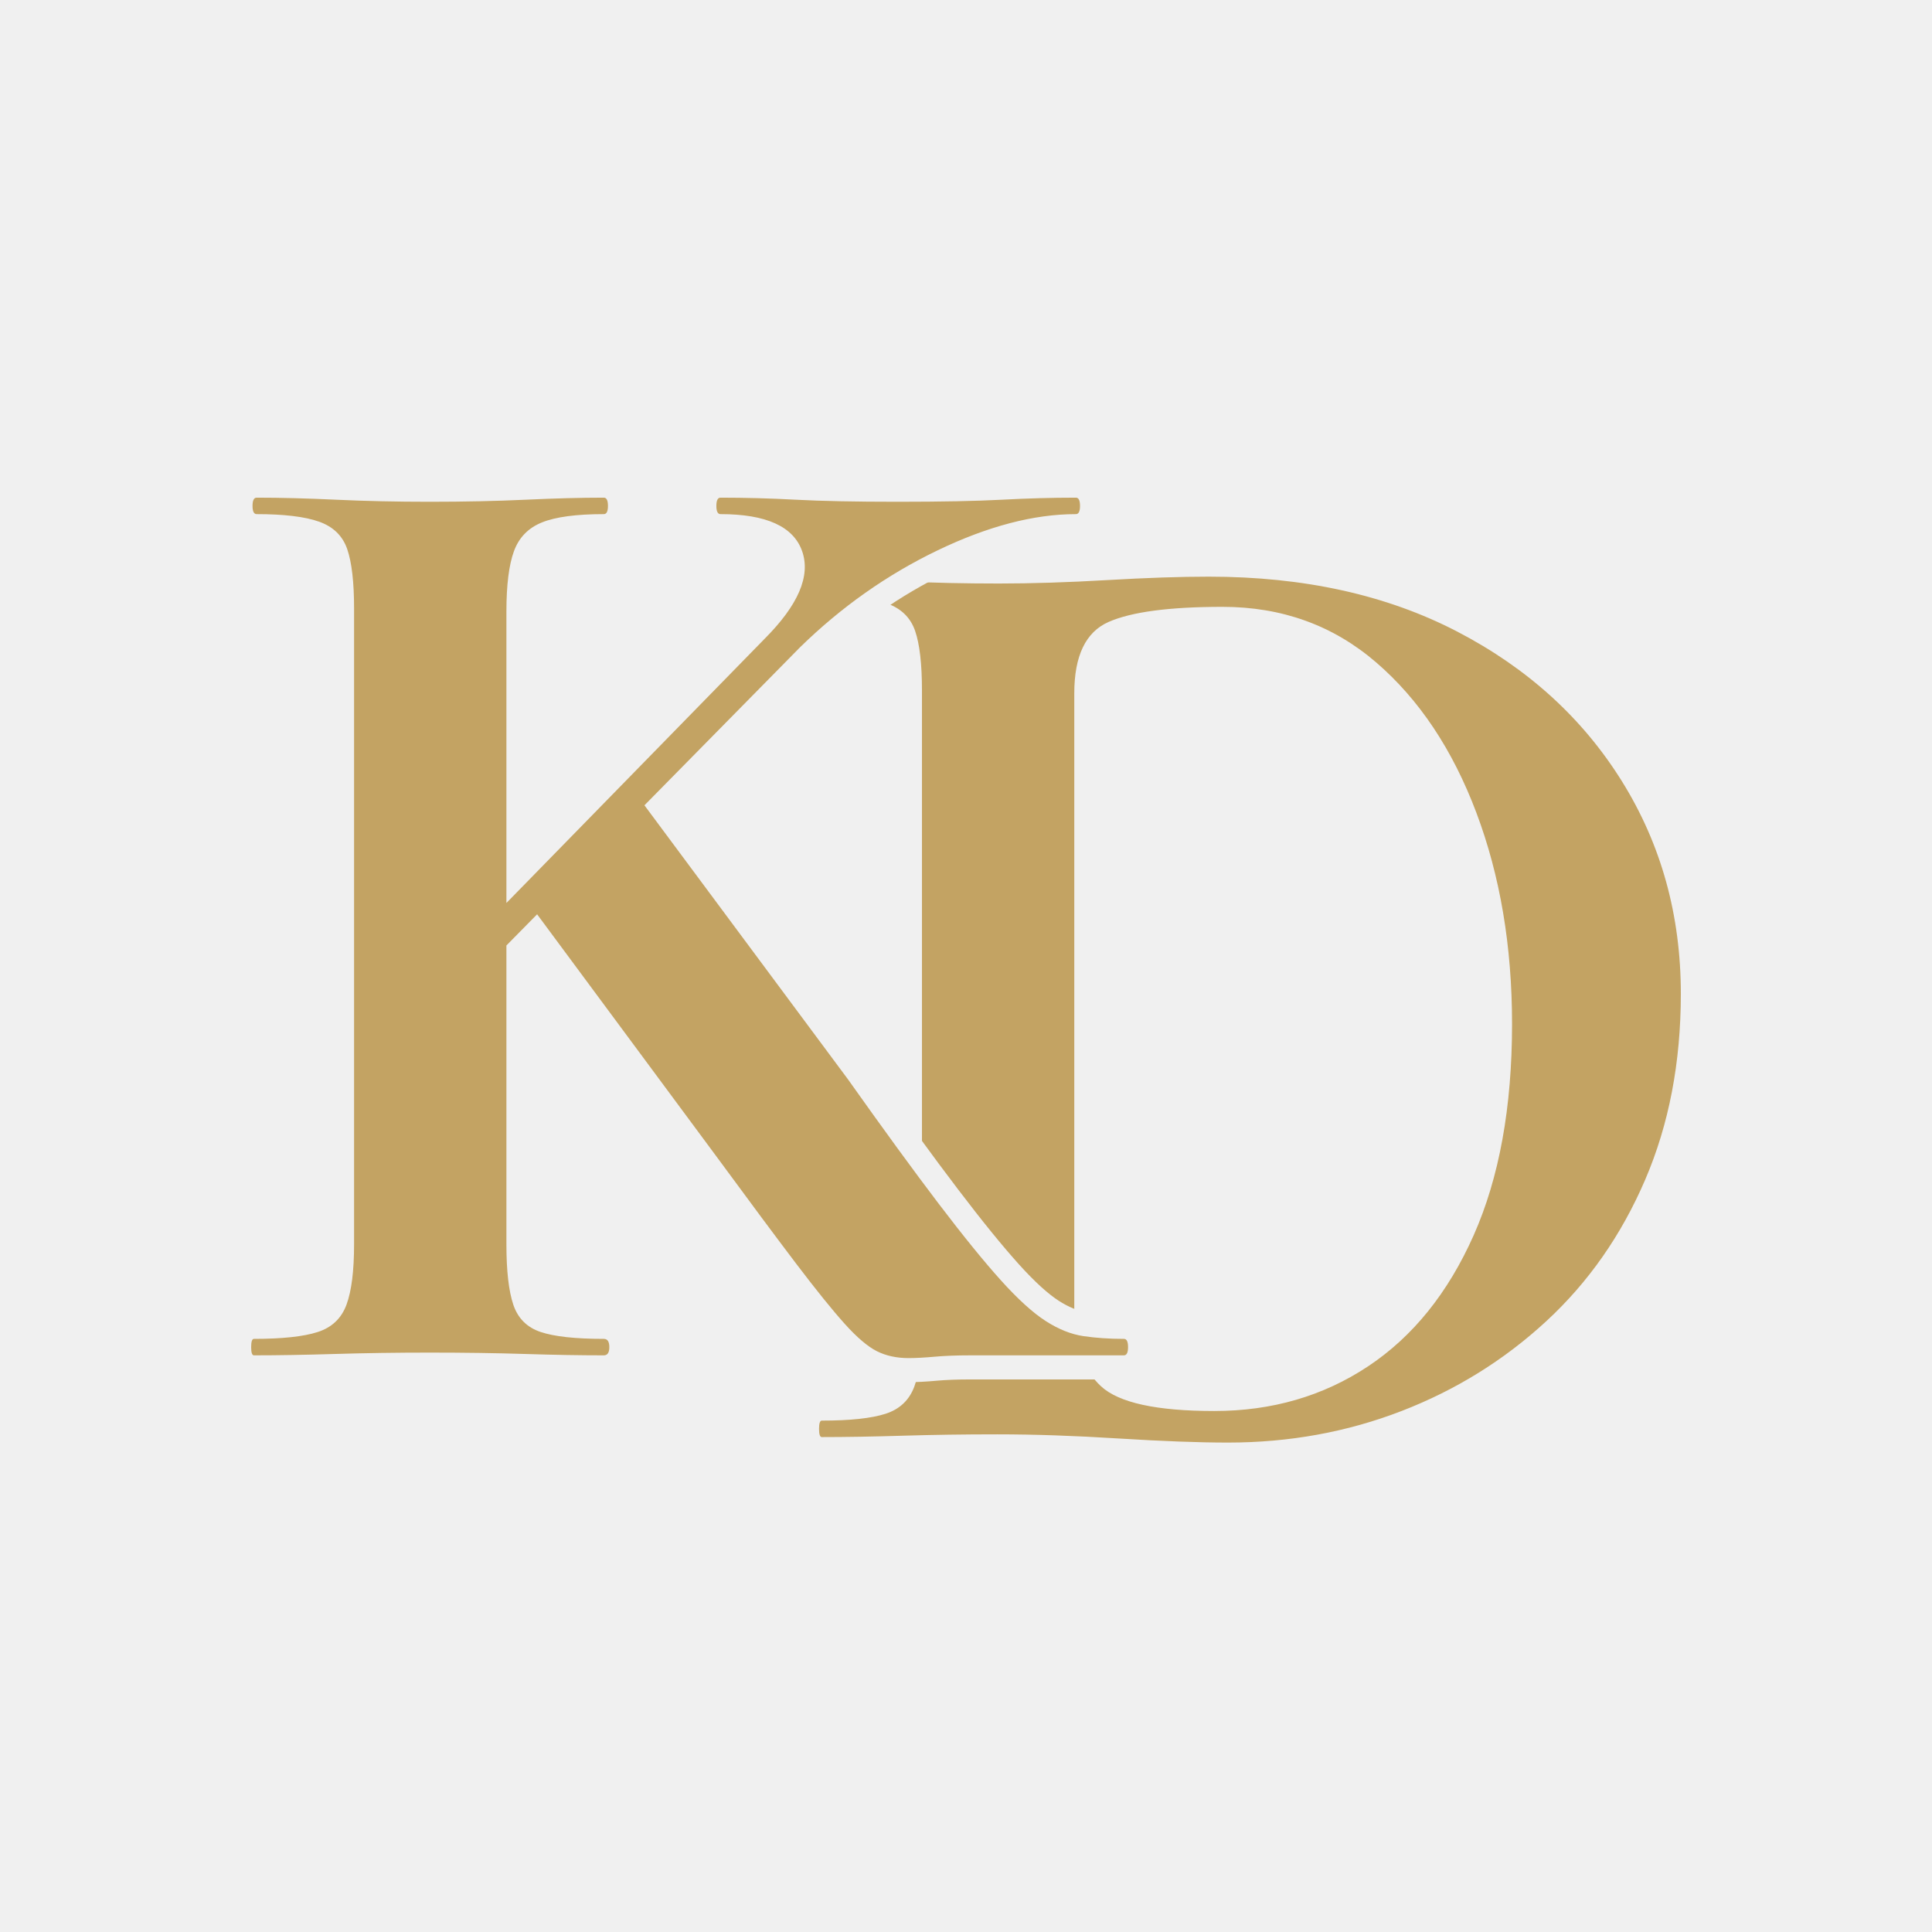
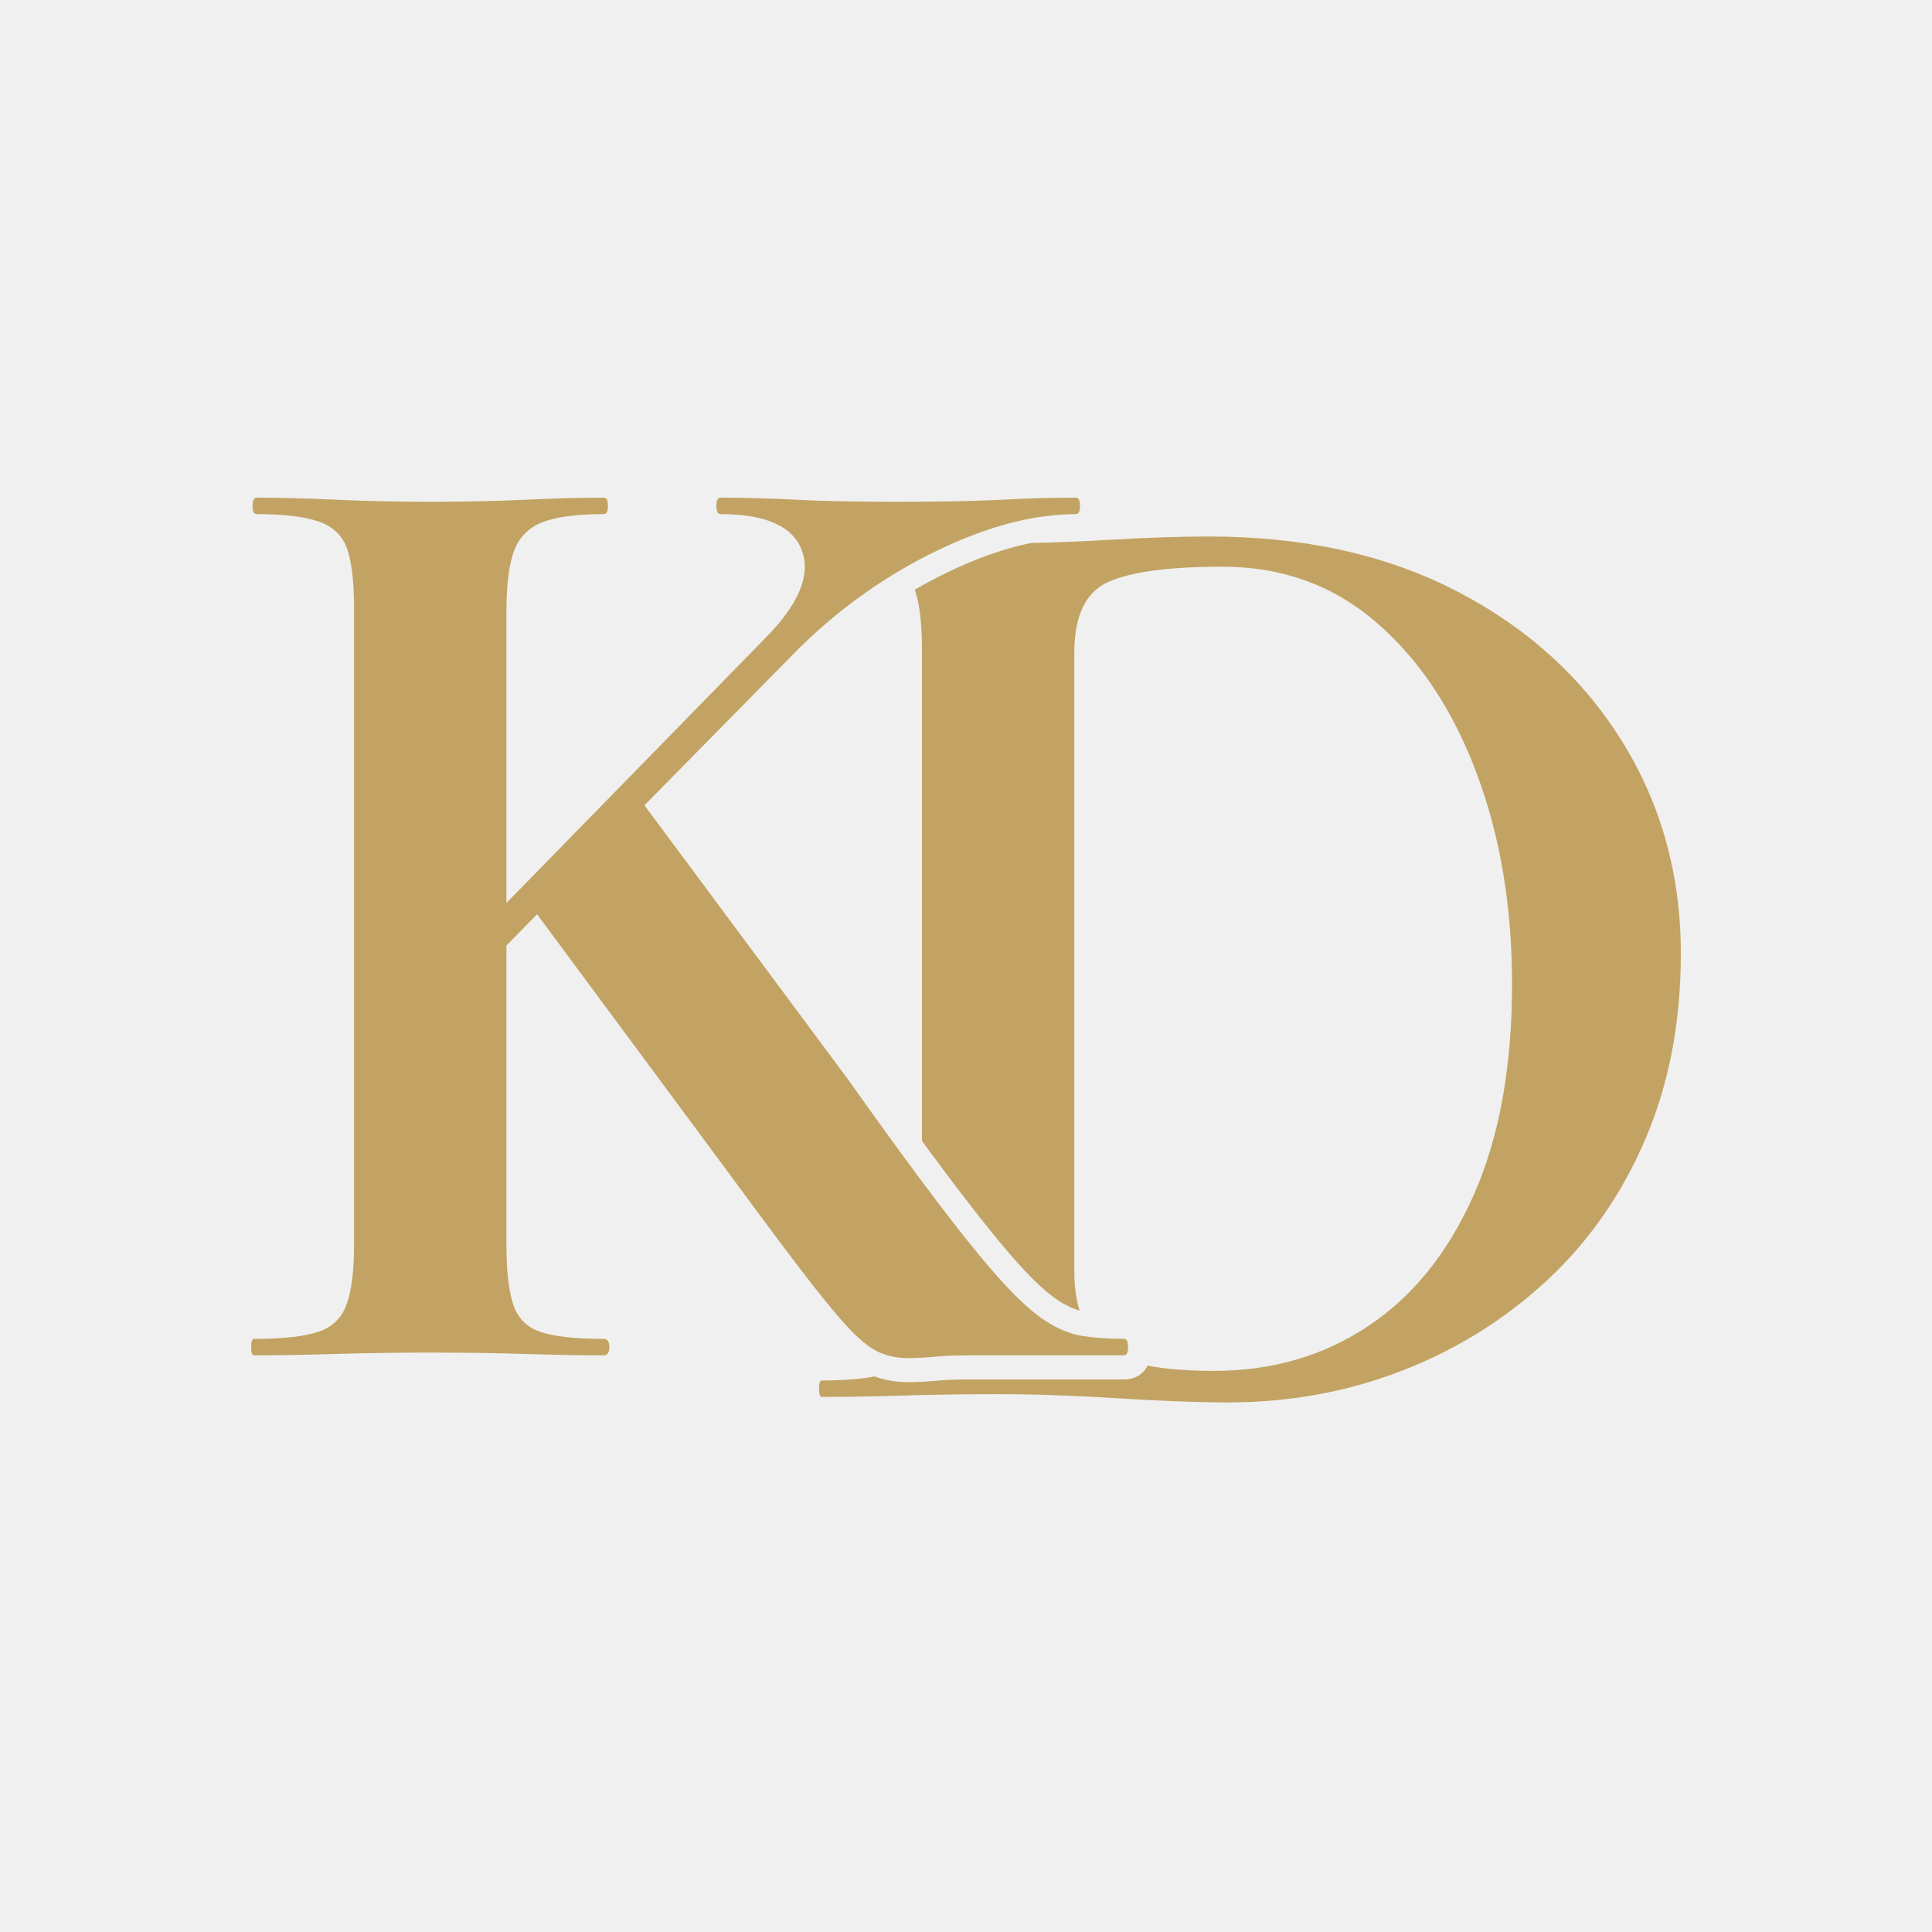
<svg xmlns="http://www.w3.org/2000/svg" viewBox="0 0 512 512" width="512" height="512" role="img" aria-label="Kirkcaldy Dental &amp; Implant Clinic">
  <g fill="#C3A363">
-     <defs>
-       <mask id="kdmask256131" maskUnits="userSpaceOnUse" x="-10000" y="-10000" width="20000" height="20000">
-         <rect x="-10000" y="-10000" width="20000" height="20000" fill="#fff" />
-         <path d="M93.835 329.723V161.343Q93.835 150.796 92.017 145.523Q90.199 140.25 84.562 138.25Q78.925 136.249 68.015 136.249Q66.924 136.249 66.924 134.067Q66.924 131.885 68.015 131.885Q77.47 131.885 89.108 132.431Q100.745 132.976 113.837 132.976Q127.657 132.976 139.294 132.431Q150.932 131.885 160.024 131.885Q161.115 131.885 161.115 134.067Q161.115 136.249 160.024 136.249Q149.113 136.249 143.658 138.431Q138.203 140.613 136.203 146.069Q134.203 151.524 134.203 162.07V329.723Q134.203 340.269 136.021 345.724Q137.84 351.179 143.295 352.997Q148.75 354.816 160.024 354.816Q161.478 354.816 161.478 356.998Q161.478 359.18 160.024 359.18Q150.568 359.18 139.112 358.816Q127.657 358.453 113.837 358.453Q100.745 358.453 88.744 358.816Q76.743 359.18 67.287 359.18Q66.56 359.18 66.56 356.998Q66.56 354.816 67.287 354.816Q78.561 354.816 84.198 352.997Q89.835 351.179 91.835 345.724Q93.835 340.269 93.835 329.723ZM189.845 306.448 140.022 239.168 169.115 211.166 224.757 286.082Q238.94 306.084 248.759 318.994Q258.578 331.905 265.306 339.36Q272.034 346.815 277.126 350.088Q282.217 353.361 287.127 354.089Q292.036 354.816 297.855 354.816Q298.946 354.816 298.946 356.998Q298.946 359.18 297.855 359.18Q281.853 359.18 272.034 359.18Q262.215 359.18 257.124 359.18Q251.669 359.18 247.668 359.544Q243.668 359.907 240.759 359.907Q236.031 359.907 232.394 358.089Q228.757 356.271 223.848 350.815Q218.938 345.36 210.937 334.814Q202.937 324.267 189.845 306.448ZM108.746 265.353 202.573 169.344Q216.029 155.888 212.574 146.069Q209.119 136.249 190.936 136.249Q189.845 136.249 189.845 134.067Q189.845 131.885 190.936 131.885Q200.755 131.885 210.937 132.431Q221.12 132.976 237.849 132.976Q255.305 132.976 265.488 132.431Q275.671 131.885 285.126 131.885Q286.217 131.885 286.217 134.067Q286.217 136.249 285.126 136.249Q268.398 136.249 248.396 145.887Q228.394 155.524 212.029 171.526L118.565 266.444Z" fill="#000" stroke="#000" stroke-width="12.77" stroke-linejoin="round" />
-       </mask>
-     </defs>
-     <path mask="url(#kdmask256131)" d="M325.428 382.297Q313.791 382.297 296.335 381.206Q278.879 380.115 264.332 380.115Q251.24 380.115 239.238 380.478Q227.237 380.842 217.782 380.842Q217.054 380.842 217.054 378.66Q217.054 376.478 217.782 376.478Q229.056 376.478 234.693 374.66Q240.329 372.841 242.33 367.386Q244.33 361.931 244.33 351.385V183.005Q244.33 172.458 242.511 167.185Q240.693 161.912 235.056 159.912Q229.419 157.911 218.509 157.911Q217.418 157.911 217.418 155.729Q217.418 153.547 218.509 153.547Q227.965 153.547 239.602 154.093Q251.24 154.638 264.695 154.638Q277.788 154.638 293.425 153.729Q309.063 152.82 320.337 152.82Q358.159 152.82 386.162 167.367Q414.164 181.914 429.802 207.007Q445.44 232.1 445.44 263.376Q445.44 290.652 435.985 312.654Q426.529 334.656 409.8 350.112Q393.071 365.568 371.433 373.932Q349.794 382.297 325.428 382.297ZM321.792 373.932Q344.703 373.932 362.523 362.113Q380.343 350.294 390.526 327.382Q400.708 304.471 400.708 271.377Q400.708 240.465 391.253 215.372Q381.798 190.278 364.705 175.55Q347.612 160.821 323.974 160.821Q302.881 160.821 293.789 164.821Q284.697 168.822 284.697 183.732V347.384Q284.697 360.84 291.789 367.386Q298.88 373.932 321.792 373.932Z" />
+     <path d="M325.428 371.656Q313.791 371.656 296.335 370.565Q278.879 369.474 264.332 369.474Q251.24 369.474 239.238 369.837Q227.237 370.201 217.782 370.201Q217.054 370.201 217.054 368.019Q217.054 365.837 217.782 365.837Q226.434 365.837 231.766 364.766Q235.88 366.292 240.759 366.292Q243.958 366.292 248.246 365.902Q251.958 365.565 257.124 365.565H297.855Q302.1 365.565 304.153 361.924Q311.32 363.291 321.792 363.291Q344.703 363.291 362.523 351.472Q380.343 339.653 390.526 316.741Q400.708 293.83 400.708 260.736Q400.708 229.824 391.253 204.731Q381.798 179.637 364.705 164.909Q347.612 150.18 323.974 150.18Q302.881 150.18 293.789 154.18Q284.697 158.181 284.697 173.091V336.743Q284.697 342.722 286.097 347.337Q283.44 346.557 280.578 344.718Q276.203 341.905 270.046 335.082Q263.498 327.826 253.841 315.129Q249.522 309.45 244.33 302.358V172.364Q244.33 161.817 242.511 156.544Q242.466 156.411 242.417 156.28Q246.697 153.792 251.167 151.638Q262.826 146.021 273.155 143.908Q282.69 143.712 293.425 143.088Q309.063 142.179 320.337 142.179Q358.159 142.179 386.162 156.726Q414.164 171.273 429.802 196.366Q445.44 221.459 445.44 252.735Q445.44 280.01 435.985 302.013Q426.529 324.015 409.8 339.471Q393.071 354.927 371.433 363.291Q349.794 371.656 325.428 371.656Z" />
    <path data-kd="K" d="M93.835 329.723V161.343Q93.835 150.796 92.017 145.523Q90.199 140.25 84.562 138.25Q78.925 136.249 68.015 136.249Q66.924 136.249 66.924 134.067Q66.924 131.885 68.015 131.885Q77.47 131.885 89.108 132.431Q100.745 132.976 113.837 132.976Q127.657 132.976 139.294 132.431Q150.932 131.885 160.024 131.885Q161.115 131.885 161.115 134.067Q161.115 136.249 160.024 136.249Q149.113 136.249 143.658 138.431Q138.203 140.613 136.203 146.069Q134.203 151.524 134.203 162.07V329.723Q134.203 340.269 136.021 345.724Q137.84 351.179 143.295 352.997Q148.75 354.816 160.024 354.816Q161.478 354.816 161.478 356.998Q161.478 359.18 160.024 359.18Q150.568 359.18 139.112 358.816Q127.657 358.453 113.837 358.453Q100.745 358.453 88.744 358.816Q76.743 359.18 67.287 359.18Q66.56 359.18 66.56 356.998Q66.56 354.816 67.287 354.816Q78.561 354.816 84.198 352.997Q89.835 351.179 91.835 345.724Q93.835 340.269 93.835 329.723ZM189.845 306.448 140.022 239.168 169.115 211.166 224.757 286.082Q238.94 306.084 248.759 318.994Q258.578 331.905 265.306 339.36Q272.034 346.815 277.126 350.088Q282.217 353.361 287.127 354.089Q292.036 354.816 297.855 354.816Q298.946 354.816 298.946 356.998Q298.946 359.18 297.855 359.18Q281.853 359.18 272.034 359.18Q262.215 359.18 257.124 359.18Q251.669 359.18 247.668 359.544Q243.668 359.907 240.759 359.907Q236.031 359.907 232.394 358.089Q228.757 356.271 223.848 350.815Q218.938 345.36 210.937 334.814Q202.937 324.267 189.845 306.448ZM108.746 265.353 202.573 169.344Q216.029 155.888 212.574 146.069Q209.119 136.249 190.936 136.249Q189.845 136.249 189.845 134.067Q189.845 131.885 190.936 131.885Q200.755 131.885 210.937 132.431Q221.12 132.976 237.849 132.976Q255.305 132.976 265.488 132.431Q275.671 131.885 285.126 131.885Q286.217 131.885 286.217 134.067Q286.217 136.249 285.126 136.249Q268.398 136.249 248.396 145.887Q228.394 155.524 212.029 171.526L118.565 266.444Z" />
  </g>
</svg>
